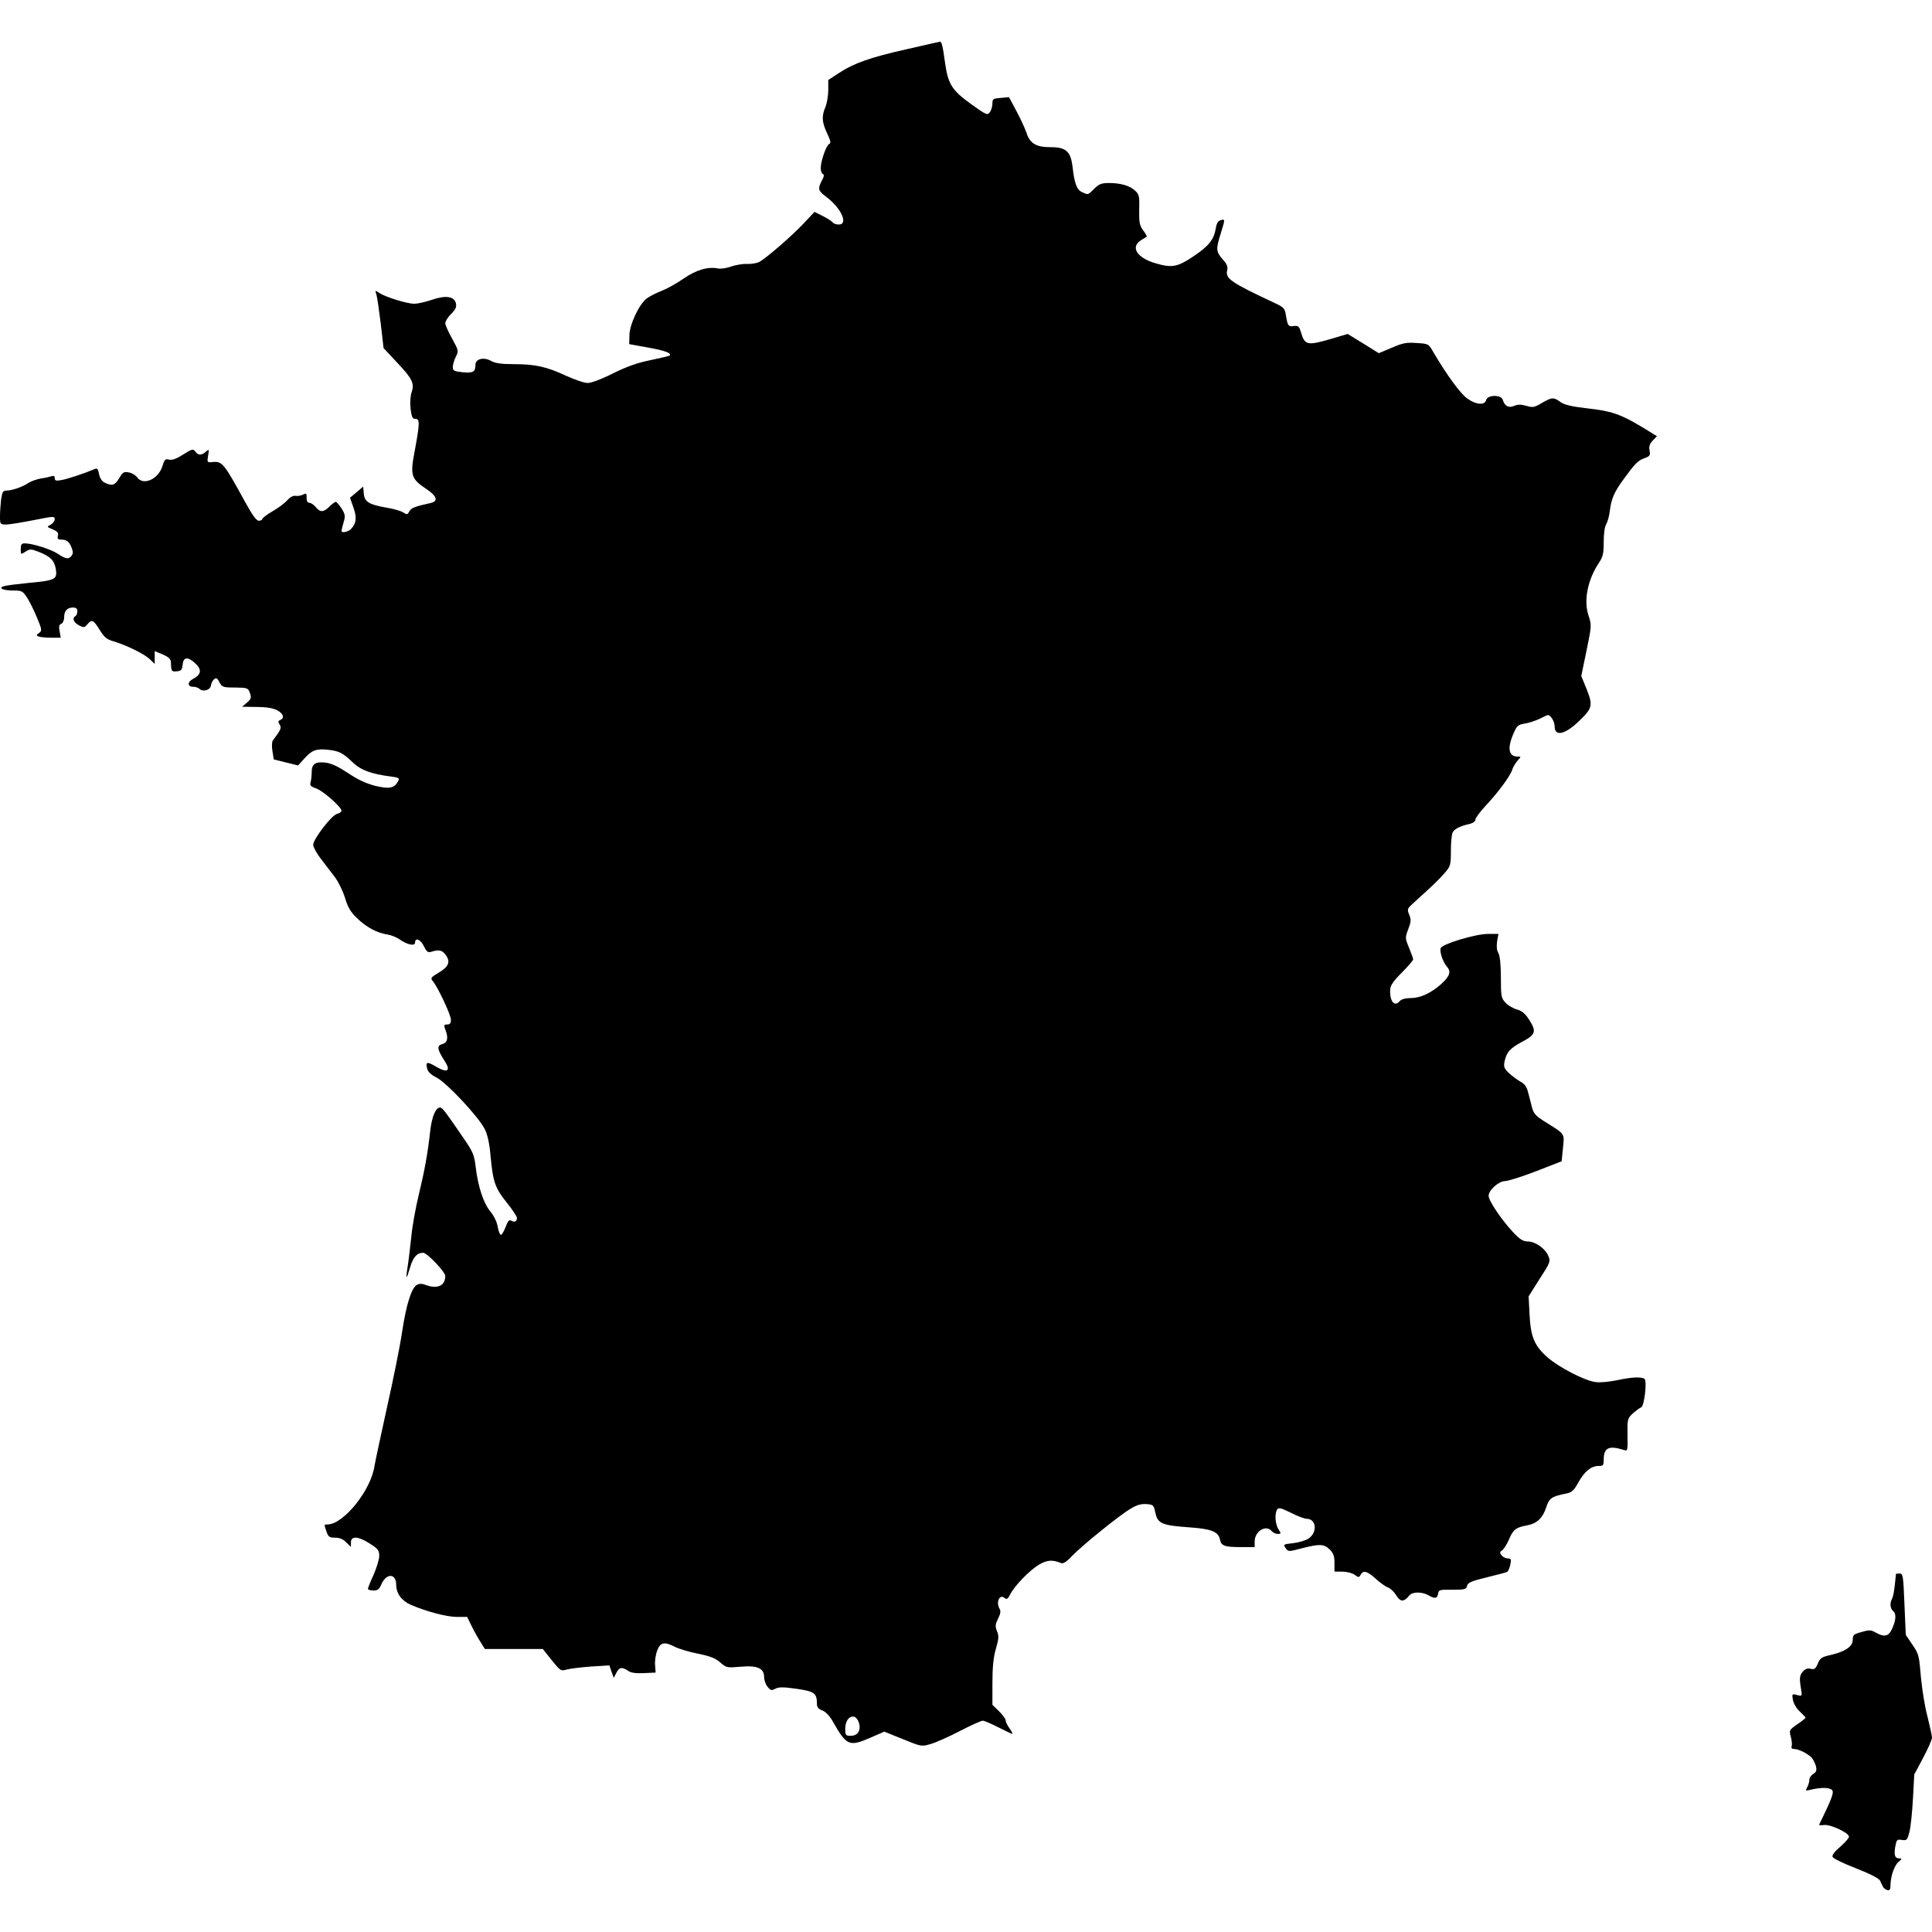
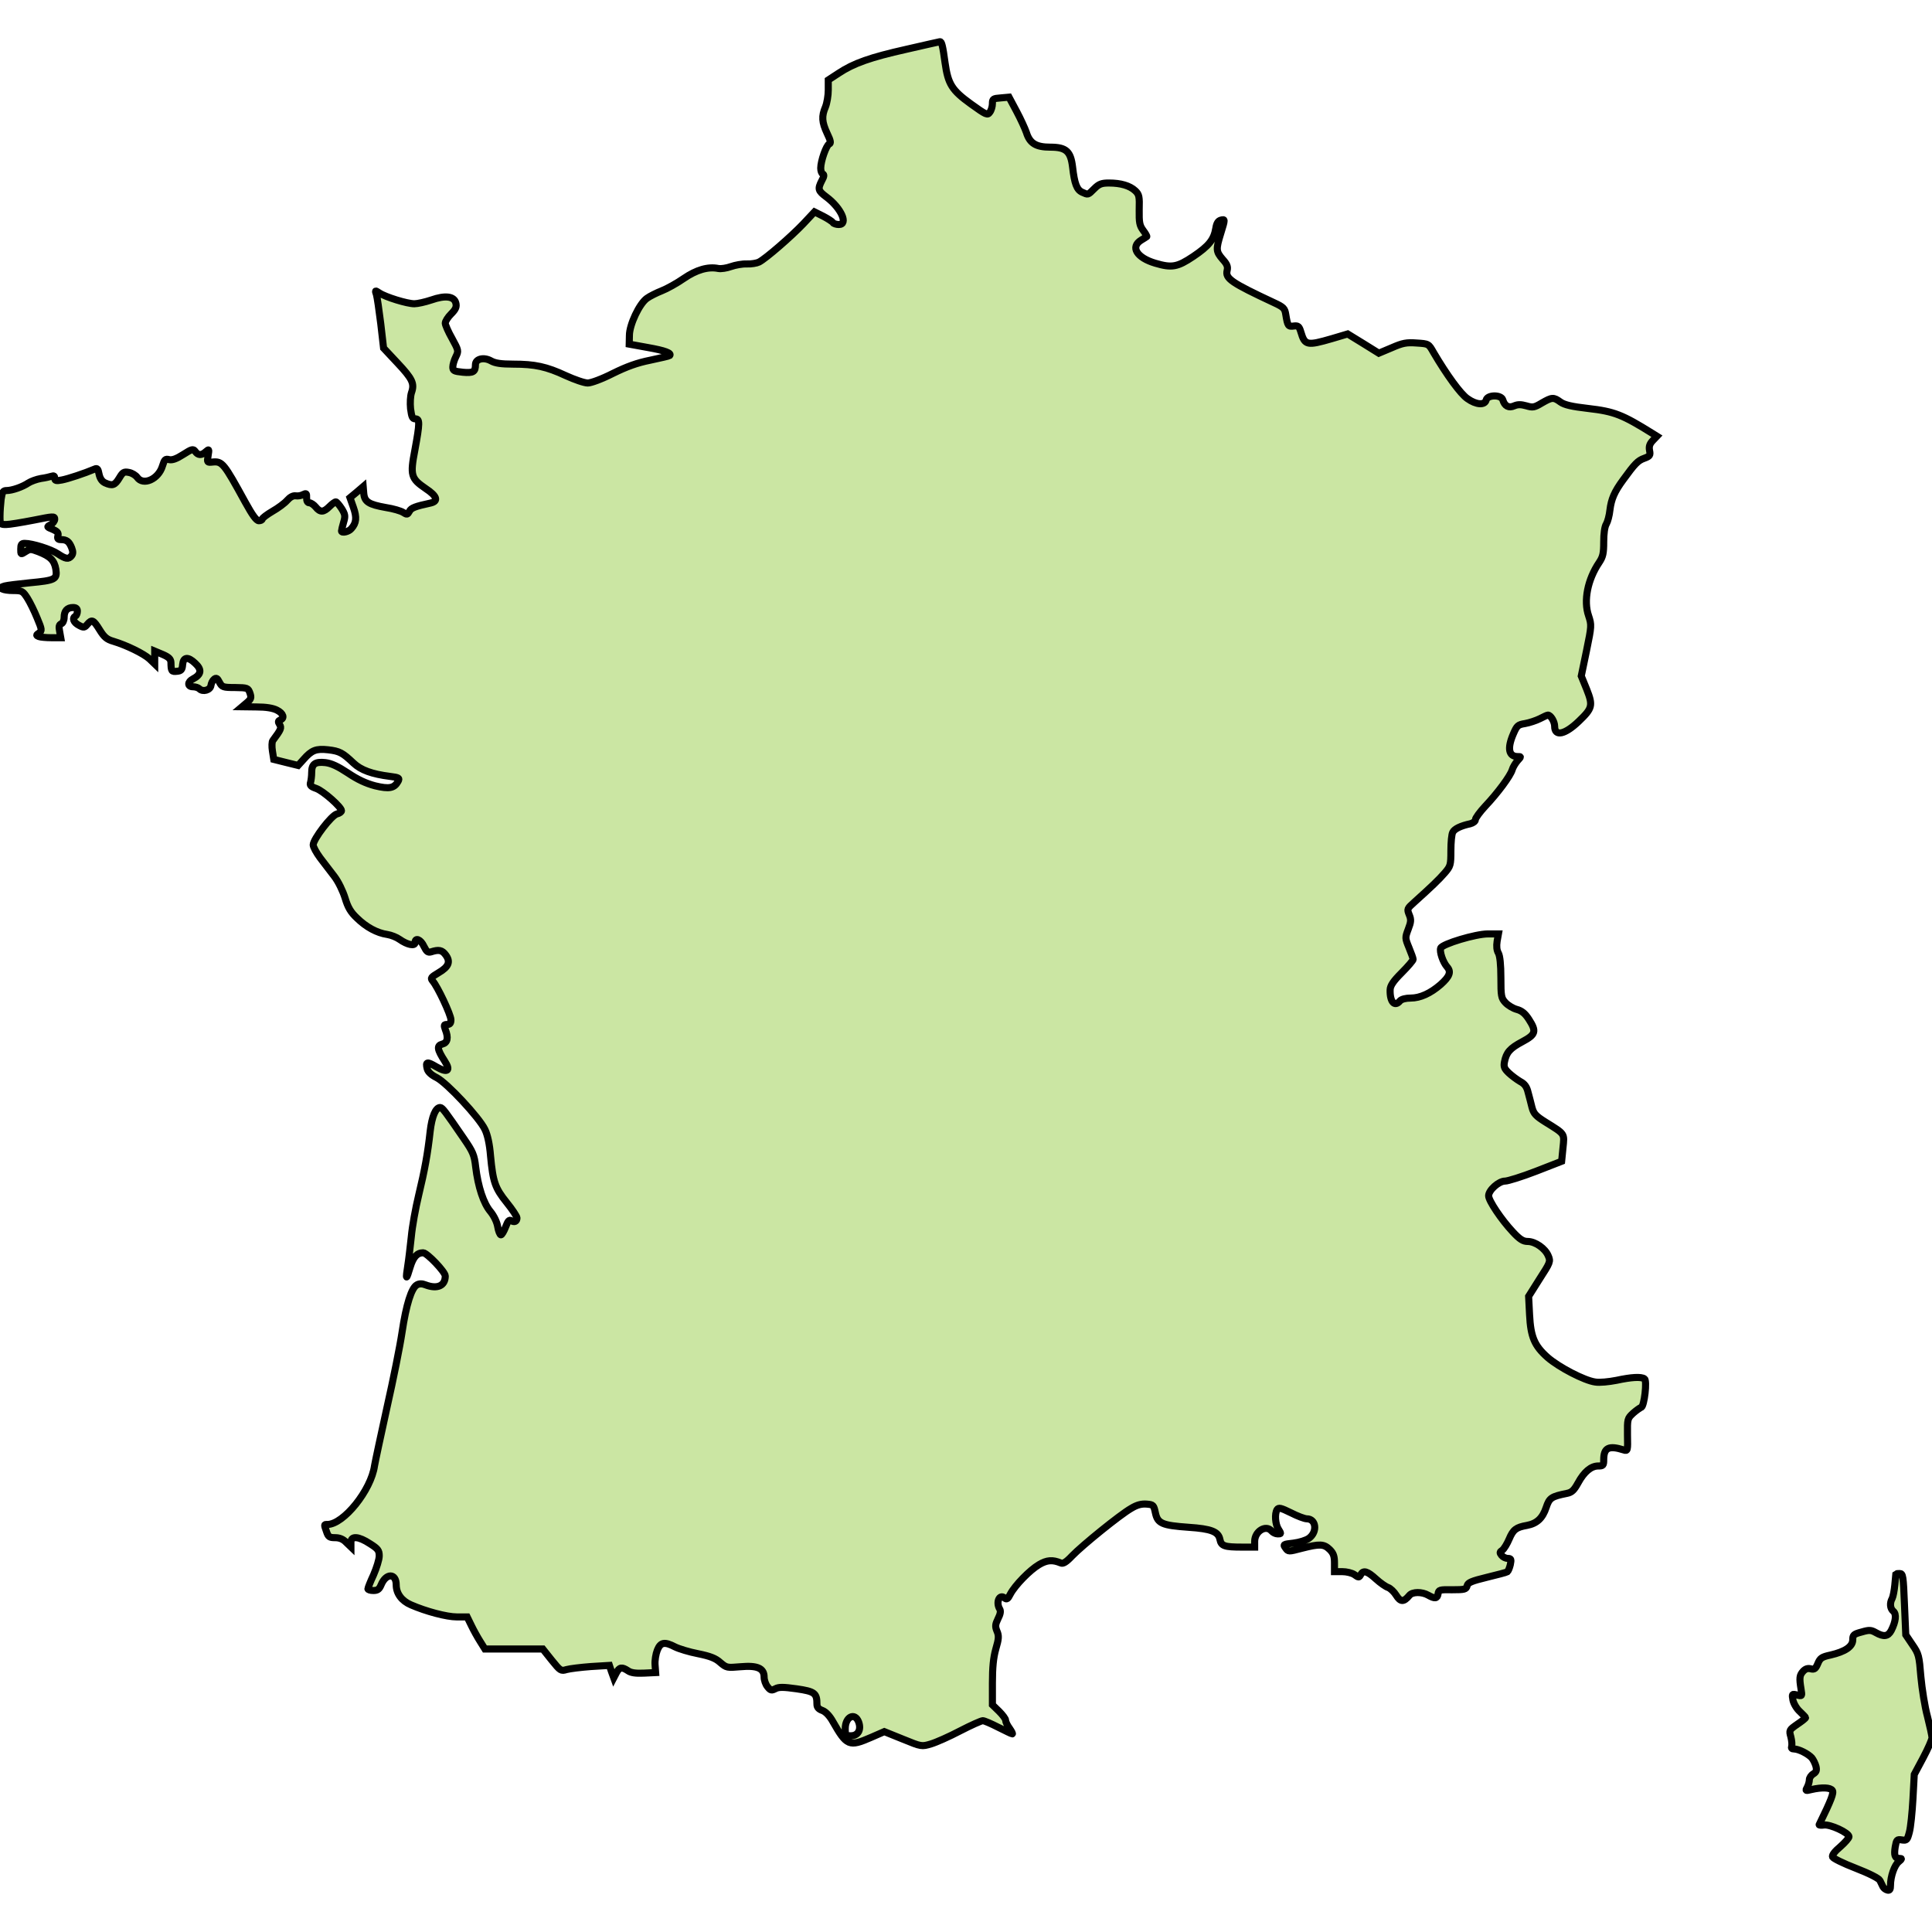
- <svg xmlns="http://www.w3.org/2000/svg" version="1.0" width="1024pt" height="1024pt" viewBox="0 0 1024 1024" preserveAspectRatio="xMidYMid meet">
-   <g transform="translate(0,1024) scale(0.1,-0.1)" fill="#000000" stroke="none">
-     <path d="M4805 9979 c-192 -43 -280 -74 -360 -127 l-55 -36 0 -53 c0 -30 -7 -70 -15 -90 -21 -49 -19 -80 9 -140 19 -39 21 -53 11 -56 -15 -6 -45 -90 -45 -128 0 -15 5 -29 11 -31 8 -3 7 -14 -5 -35 -23 -45 -20 -54 24 -87 78 -58 118 -146 66 -146 -14 0 -28 5 -31 10 -4 6 -27 21 -52 34 l-46 23 -60 -64 c-63 -66 -196 -182 -234 -202 -12 -6 -41 -11 -65 -10 -24 1 -61 -6 -84 -14 -22 -8 -53 -13 -67 -10 -54 11 -116 -7 -183 -53 -36 -25 -88 -54 -116 -65 -28 -11 -64 -29 -79 -40 -40 -28 -93 -140 -93 -197 l-1 -46 99 -18 c91 -16 128 -30 115 -43 -3 -2 -49 -13 -102 -24 -70 -14 -125 -34 -198 -70 -59 -30 -116 -51 -134 -51 -18 0 -70 18 -116 39 -103 48 -164 61 -279 61 -64 0 -96 5 -117 17 -39 22 -83 11 -83 -20 0 -38 -12 -45 -67 -40 -47 5 -53 8 -53 28 0 12 7 36 16 54 15 31 15 33 -20 97 -20 35 -36 72 -36 81 0 10 14 32 31 49 25 25 30 38 25 58 -9 36 -56 42 -130 16 -33 -11 -73 -20 -90 -20 -38 0 -152 35 -185 57 -23 15 -24 15 -16 -8 4 -13 14 -82 23 -154 l15 -130 73 -78 c80 -85 92 -110 75 -158 -6 -18 -8 -55 -5 -85 6 -44 10 -54 25 -54 25 0 24 -23 -2 -165 -26 -135 -21 -151 58 -205 59 -39 68 -66 26 -76 -83 -18 -104 -26 -113 -44 -10 -18 -13 -19 -33 -6 -12 8 -53 20 -92 26 -90 16 -113 30 -117 75 l-3 36 -35 -30 -35 -29 18 -51 c19 -54 16 -83 -11 -113 -14 -17 -52 -25 -52 -12 0 4 5 24 11 45 10 33 9 42 -10 73 -13 20 -27 36 -31 36 -5 0 -20 -11 -34 -25 -31 -31 -49 -32 -73 -2 -10 12 -25 22 -33 22 -10 0 -15 9 -15 27 1 23 -2 25 -18 17 -10 -6 -28 -9 -40 -7 -14 2 -30 -7 -45 -24 -13 -15 -48 -41 -78 -58 -29 -17 -54 -36 -54 -41 0 -5 -8 -9 -18 -9 -13 0 -34 29 -72 98 -114 208 -122 218 -174 213 -28 -3 -29 -2 -23 34 6 35 5 36 -12 21 -23 -21 -41 -20 -56 1 -11 15 -17 14 -64 -16 -36 -23 -58 -31 -75 -27 -20 5 -24 1 -35 -34 -21 -70 -102 -106 -134 -60 -8 11 -27 23 -44 26 -26 5 -32 2 -51 -30 -23 -38 -36 -43 -76 -25 -16 8 -26 23 -31 46 -5 28 -10 33 -23 27 -54 -23 -142 -52 -174 -58 -31 -6 -38 -4 -38 10 0 11 -5 14 -16 10 -9 -3 -34 -9 -57 -12 -23 -4 -53 -15 -67 -24 -31 -21 -86 -40 -115 -40 -19 0 -23 -7 -29 -46 -3 -26 -6 -66 -6 -90 0 -43 1 -44 33 -44 17 0 83 11 145 23 105 21 112 22 112 5 0 -9 -10 -23 -22 -29 -21 -11 -20 -12 12 -25 25 -11 31 -19 27 -34 -4 -15 0 -20 16 -20 31 0 44 -11 57 -44 8 -21 7 -32 -1 -42 -16 -20 -31 -17 -73 11 -36 24 -134 55 -175 55 -17 0 -21 -6 -21 -30 0 -30 0 -30 25 -14 24 15 28 15 68 0 64 -25 85 -46 93 -93 8 -54 -3 -59 -139 -72 -59 -6 -118 -13 -133 -17 -38 -10 -10 -24 48 -24 45 0 49 -3 73 -40 14 -22 37 -69 52 -106 26 -62 26 -67 10 -79 -16 -11 -16 -13 -1 -19 8 -3 38 -6 66 -6 l50 0 -6 34 c-5 25 -3 35 9 40 8 3 15 18 15 34 0 34 16 52 47 52 16 0 23 -6 23 -19 0 -11 -4 -23 -10 -26 -19 -12 -10 -34 18 -49 26 -14 30 -13 45 5 24 28 32 24 65 -29 24 -39 38 -51 73 -61 70 -21 162 -66 192 -94 l27 -26 0 34 0 34 43 -18 c32 -14 42 -24 43 -42 1 -47 3 -50 32 -47 22 2 28 8 30 36 4 40 28 43 66 7 37 -34 34 -60 -12 -84 -29 -15 -29 -41 1 -41 13 0 28 -5 34 -11 18 -18 58 -7 61 18 2 12 9 27 17 33 11 9 17 6 28 -16 14 -26 19 -28 83 -28 66 -1 69 -2 79 -30 8 -24 6 -31 -16 -50 l-26 -22 76 -1 c51 0 88 -6 109 -17 34 -17 42 -43 17 -52 -11 -5 -12 -10 -3 -24 11 -18 8 -26 -36 -85 -5 -6 -6 -32 -2 -56 l7 -44 64 -16 65 -16 29 32 c43 49 66 58 130 51 61 -7 77 -16 134 -70 40 -38 99 -59 194 -71 48 -6 52 -9 43 -26 -20 -37 -47 -42 -122 -24 -49 13 -92 33 -144 68 -53 35 -87 51 -119 55 -55 6 -73 -7 -73 -52 0 -19 -3 -42 -6 -53 -5 -15 1 -22 30 -32 37 -13 134 -99 134 -118 0 -6 -11 -14 -24 -17 -29 -7 -126 -134 -126 -164 0 -11 17 -42 37 -69 20 -26 54 -70 75 -98 21 -27 46 -79 57 -115 15 -50 30 -75 63 -106 49 -48 106 -79 161 -87 20 -3 50 -15 65 -26 41 -29 82 -37 82 -17 0 29 30 17 47 -20 14 -28 21 -34 38 -29 40 13 58 10 77 -16 27 -36 17 -63 -38 -95 -40 -24 -43 -28 -31 -43 26 -29 97 -180 97 -206 0 -18 -5 -25 -20 -25 -17 0 -18 -3 -10 -26 18 -45 12 -71 -16 -78 -30 -8 -27 -28 13 -90 34 -52 15 -65 -45 -30 -49 29 -57 27 -48 -10 4 -17 21 -33 51 -48 54 -28 225 -211 255 -274 14 -28 25 -78 30 -141 13 -138 24 -170 86 -247 30 -37 54 -74 54 -81 0 -19 -13 -25 -30 -15 -11 7 -18 -1 -30 -33 -9 -23 -20 -42 -25 -42 -5 0 -13 19 -17 43 -4 25 -20 58 -39 81 -36 43 -65 129 -78 237 -7 63 -15 80 -63 150 -100 146 -113 163 -125 164 -24 0 -44 -48 -53 -126 -13 -118 -29 -206 -61 -339 -16 -66 -34 -165 -39 -220 -6 -55 -14 -125 -19 -155 -5 -30 -8 -56 -6 -58 2 -2 10 21 19 52 16 53 36 76 69 76 20 0 117 -101 117 -123 0 -52 -42 -71 -105 -47 -17 7 -33 7 -45 0 -29 -15 -57 -104 -79 -251 -11 -74 -47 -253 -80 -399 -32 -146 -62 -285 -66 -309 -18 -129 -164 -311 -250 -311 -18 0 -18 1 -4 -39 9 -27 16 -31 45 -31 24 0 43 -8 59 -25 l25 -24 0 24 c0 36 40 33 101 -7 43 -27 49 -36 49 -65 0 -18 -14 -63 -30 -100 -17 -36 -30 -70 -30 -74 0 -5 13 -9 29 -9 22 0 31 6 41 30 26 63 80 63 80 0 0 -46 29 -85 78 -106 80 -35 190 -64 243 -64 l55 0 22 -45 c12 -25 33 -63 47 -85 l25 -40 154 0 153 0 47 -59 c46 -57 49 -59 79 -50 18 5 76 12 129 16 l98 6 11 -33 12 -33 14 27 c16 30 29 32 61 11 15 -11 40 -15 84 -13 l63 3 -3 41 c-2 23 4 58 12 78 17 42 38 46 94 17 20 -10 75 -27 122 -36 64 -13 93 -24 118 -47 33 -28 36 -28 107 -22 89 8 125 -8 125 -55 0 -16 8 -39 18 -51 16 -20 21 -21 41 -11 18 10 42 10 113 0 96 -14 108 -23 108 -82 0 -16 9 -26 29 -33 18 -7 39 -29 56 -60 73 -128 86 -133 201 -83 l71 31 99 -40 c98 -40 99 -40 149 -25 27 8 97 39 154 69 58 30 112 54 120 54 8 0 45 -16 82 -35 38 -19 71 -35 74 -35 4 0 -3 13 -14 29 -12 16 -21 35 -21 43 0 8 -16 29 -35 48 l-35 34 0 115 c0 83 5 135 18 181 16 54 17 70 6 95 -10 25 -9 35 6 66 12 23 15 40 9 50 -22 36 -2 83 26 59 11 -9 17 -5 30 21 25 47 103 127 152 156 42 25 72 27 115 9 12 -6 29 4 60 37 55 57 255 219 313 252 31 19 55 25 82 23 36 -3 38 -5 47 -47 12 -56 36 -66 176 -76 120 -8 158 -23 166 -65 7 -34 24 -40 117 -40 l67 0 0 30 c0 54 60 91 90 55 7 -8 21 -15 32 -15 19 0 19 1 4 25 -17 26 -21 82 -7 104 8 12 20 9 73 -17 35 -18 73 -32 84 -32 50 0 58 -69 12 -103 -15 -11 -51 -22 -83 -26 -54 -6 -55 -7 -41 -26 14 -20 15 -20 87 -1 95 24 116 23 147 -7 20 -20 25 -36 25 -71 l0 -46 41 0 c23 0 52 -7 65 -16 22 -16 24 -16 33 0 14 25 35 19 81 -23 23 -21 52 -41 64 -45 12 -4 32 -23 43 -41 23 -37 40 -37 70 -1 16 20 67 20 100 1 35 -20 48 -18 52 7 3 22 8 23 76 22 65 0 73 2 78 21 4 17 23 25 105 45 54 13 103 26 108 29 5 4 12 21 16 38 6 28 4 33 -13 33 -11 0 -26 7 -33 16 -11 14 -11 18 4 28 9 7 25 33 36 59 21 50 37 62 94 72 53 10 83 38 102 95 17 51 27 58 111 75 25 5 37 17 58 55 32 59 69 90 107 90 26 0 29 3 29 33 0 64 27 77 106 52 21 -7 22 -4 20 80 -1 85 0 87 30 115 17 15 37 29 43 31 16 6 32 142 17 151 -18 12 -69 9 -148 -8 -41 -8 -90 -13 -113 -9 -58 8 -192 78 -252 130 -70 62 -90 108 -96 227 l-5 97 58 92 c57 88 59 93 46 123 -16 39 -69 76 -109 76 -24 0 -42 11 -79 51 -60 64 -128 165 -128 191 0 30 54 78 87 78 15 0 89 23 164 52 l136 53 7 70 c8 79 13 72 -93 138 -51 32 -62 44 -71 77 -5 22 -15 58 -21 81 -7 30 -19 45 -42 57 -17 10 -44 30 -60 45 -24 23 -28 33 -23 59 10 50 29 72 95 107 71 38 76 54 34 119 -20 31 -38 45 -64 52 -19 5 -46 21 -60 36 -22 24 -24 33 -24 132 0 69 -5 115 -13 130 -9 15 -11 37 -7 63 l7 39 -56 0 c-65 0 -241 -53 -250 -75 -7 -19 12 -75 34 -100 23 -26 13 -51 -34 -93 -54 -47 -109 -72 -159 -72 -27 0 -49 -6 -57 -15 -28 -34 -54 -5 -52 59 1 22 16 45 61 90 34 34 61 66 61 71 0 5 -10 33 -22 62 -21 51 -21 53 -4 98 15 39 16 51 5 77 -12 30 -11 32 27 66 90 81 131 120 162 156 30 35 32 41 32 117 0 44 4 88 10 98 9 18 42 34 93 45 15 4 27 13 27 22 0 8 24 41 53 72 66 70 132 159 142 192 4 14 17 35 28 48 20 22 20 22 1 22 -48 0 -56 44 -23 120 19 44 24 49 62 55 23 4 59 16 79 26 21 11 39 19 42 19 15 0 36 -35 36 -60 0 -55 54 -44 128 27 72 69 76 83 42 169 l-29 71 28 135 c27 131 27 135 11 184 -28 80 -5 193 56 283 20 30 24 48 24 109 0 44 5 81 14 95 7 12 16 45 19 74 7 57 23 96 71 161 61 84 77 101 111 113 30 11 33 16 28 41 -4 21 0 35 17 53 l22 23 -24 15 c-159 99 -201 116 -340 132 -87 10 -126 19 -147 34 -37 27 -45 26 -99 -5 -40 -24 -48 -25 -82 -15 -29 8 -45 8 -64 0 -29 -13 -51 -2 -61 32 -9 28 -81 27 -88 -1 -7 -29 -53 -26 -99 7 -36 24 -110 126 -180 245 -26 46 -26 46 -90 50 -53 4 -74 0 -131 -25 l-69 -29 -82 51 -83 51 -84 -25 c-131 -38 -143 -36 -164 35 -9 30 -14 35 -38 32 -29 -4 -32 0 -42 60 -5 33 -11 40 -63 64 -227 106 -258 128 -248 170 5 20 0 34 -24 60 -35 41 -36 52 -10 136 24 78 24 77 0 71 -14 -4 -22 -17 -26 -43 -10 -60 -36 -93 -119 -149 -85 -57 -114 -62 -202 -36 -98 29 -133 86 -75 122 15 9 29 18 30 19 2 1 -6 16 -19 33 -19 26 -22 41 -21 109 2 70 0 81 -21 101 -29 27 -77 41 -139 41 -39 0 -53 -5 -78 -30 -35 -35 -32 -33 -64 -19 -29 13 -41 46 -51 133 -10 84 -34 106 -118 106 -76 0 -109 20 -127 78 -7 20 -30 71 -52 112 l-40 75 -44 -4 c-40 -3 -44 -5 -44 -30 0 -15 -6 -36 -14 -46 -12 -17 -18 -15 -100 44 -101 73 -121 105 -137 218 -12 89 -18 113 -27 112 -4 -1 -83 -18 -177 -40z m-254 -8866 c15 -41 -3 -73 -41 -73 -28 0 -30 2 -30 38 0 63 51 88 71 35z" />
-     <path d="M10049 1898 c0 -2 -3 -28 -6 -58 -3 -30 -9 -62 -14 -72 -14 -25 -11 -54 6 -68 18 -15 13 -55 -11 -102 -17 -32 -40 -35 -82 -11 -25 14 -34 15 -75 3 -42 -11 -47 -16 -47 -41 0 -36 -40 -63 -118 -81 -46 -10 -55 -16 -67 -45 -12 -28 -18 -33 -38 -28 -15 4 -28 0 -40 -13 -19 -21 -21 -35 -11 -95 6 -37 6 -38 -21 -31 -27 7 -28 6 -22 -27 4 -19 20 -46 37 -61 16 -15 30 -30 30 -32 0 -3 -20 -19 -44 -35 -43 -30 -44 -32 -34 -67 5 -20 7 -42 4 -50 -3 -9 1 -14 13 -14 24 0 74 -25 94 -47 8 -10 18 -30 22 -45 5 -21 2 -30 -14 -40 -12 -7 -21 -21 -21 -31 0 -10 -5 -28 -11 -39 -11 -20 -10 -21 22 -13 56 13 101 11 111 -5 8 -13 -5 -48 -70 -181 -1 -3 10 -4 25 -2 33 5 133 -41 133 -62 0 -7 -21 -31 -46 -53 -29 -24 -45 -45 -41 -54 3 -8 58 -35 123 -60 72 -28 123 -54 128 -65 5 -10 12 -25 16 -33 4 -8 15 -16 24 -18 12 -3 16 4 16 25 0 48 21 107 43 125 18 15 19 18 5 18 -25 0 -30 16 -23 61 7 38 9 41 35 37 26 -4 29 -1 40 41 7 25 15 105 19 176 l7 130 47 88 c26 49 47 97 47 107 0 10 -11 60 -24 112 -14 51 -29 146 -35 211 -9 111 -11 121 -45 170 l-35 52 -7 163 c-6 149 -8 162 -25 162 -11 0 -19 -1 -20 -2z" />
+ <svg xmlns="http://www.w3.org/2000/svg" version="1.0" width="1024pt" height="1024pt" viewBox="0 0 1024 1024" preserveAspectRatio="xMidYMid meet" id="svg10">
+   <defs id="defs14" />
+   <g transform="translate(0,1024) scale(0.1,-0.1)" fill="#000000" stroke="none" id="g8" style="fill:#cbe6a3;fill-opacity:1;stroke:#000000;stroke-opacity:1;stroke-width:37.5;stroke-miterlimit:4;stroke-dasharray:none">
+     <path d="M4805 9979 c-192 -43 -280 -74 -360 -127 l-55 -36 0 -53 c0 -30 -7 -70 -15 -90 -21 -49 -19 -80 9 -140 19 -39 21 -53 11 -56 -15 -6 -45 -90 -45 -128 0 -15 5 -29 11 -31 8 -3 7 -14 -5 -35 -23 -45 -20 -54 24 -87 78 -58 118 -146 66 -146 -14 0 -28 5 -31 10 -4 6 -27 21 -52 34 l-46 23 -60 -64 c-63 -66 -196 -182 -234 -202 -12 -6 -41 -11 -65 -10 -24 1 -61 -6 -84 -14 -22 -8 -53 -13 -67 -10 -54 11 -116 -7 -183 -53 -36 -25 -88 -54 -116 -65 -28 -11 -64 -29 -79 -40 -40 -28 -93 -140 -93 -197 l-1 -46 99 -18 c91 -16 128 -30 115 -43 -3 -2 -49 -13 -102 -24 -70 -14 -125 -34 -198 -70 -59 -30 -116 -51 -134 -51 -18 0 -70 18 -116 39 -103 48 -164 61 -279 61 -64 0 -96 5 -117 17 -39 22 -83 11 -83 -20 0 -38 -12 -45 -67 -40 -47 5 -53 8 -53 28 0 12 7 36 16 54 15 31 15 33 -20 97 -20 35 -36 72 -36 81 0 10 14 32 31 49 25 25 30 38 25 58 -9 36 -56 42 -130 16 -33 -11 -73 -20 -90 -20 -38 0 -152 35 -185 57 -23 15 -24 15 -16 -8 4 -13 14 -82 23 -154 l15 -130 73 -78 c80 -85 92 -110 75 -158 -6 -18 -8 -55 -5 -85 6 -44 10 -54 25 -54 25 0 24 -23 -2 -165 -26 -135 -21 -151 58 -205 59 -39 68 -66 26 -76 -83 -18 -104 -26 -113 -44 -10 -18 -13 -19 -33 -6 -12 8 -53 20 -92 26 -90 16 -113 30 -117 75 l-3 36 -35 -30 -35 -29 18 -51 c19 -54 16 -83 -11 -113 -14 -17 -52 -25 -52 -12 0 4 5 24 11 45 10 33 9 42 -10 73 -13 20 -27 36 -31 36 -5 0 -20 -11 -34 -25 -31 -31 -49 -32 -73 -2 -10 12 -25 22 -33 22 -10 0 -15 9 -15 27 1 23 -2 25 -18 17 -10 -6 -28 -9 -40 -7 -14 2 -30 -7 -45 -24 -13 -15 -48 -41 -78 -58 -29 -17 -54 -36 -54 -41 0 -5 -8 -9 -18 -9 -13 0 -34 29 -72 98 -114 208 -122 218 -174 213 -28 -3 -29 -2 -23 34 6 35 5 36 -12 21 -23 -21 -41 -20 -56 1 -11 15 -17 14 -64 -16 -36 -23 -58 -31 -75 -27 -20 5 -24 1 -35 -34 -21 -70 -102 -106 -134 -60 -8 11 -27 23 -44 26 -26 5 -32 2 -51 -30 -23 -38 -36 -43 -76 -25 -16 8 -26 23 -31 46 -5 28 -10 33 -23 27 -54 -23 -142 -52 -174 -58 -31 -6 -38 -4 -38 10 0 11 -5 14 -16 10 -9 -3 -34 -9 -57 -12 -23 -4 -53 -15 -67 -24 -31 -21 -86 -40 -115 -40 -19 0 -23 -7 -29 -46 -3 -26 -6 -66 -6 -90 0 -43 1 -44 33 -44 17 0 83 11 145 23 105 21 112 22 112 5 0 -9 -10 -23 -22 -29 -21 -11 -20 -12 12 -25 25 -11 31 -19 27 -34 -4 -15 0 -20 16 -20 31 0 44 -11 57 -44 8 -21 7 -32 -1 -42 -16 -20 -31 -17 -73 11 -36 24 -134 55 -175 55 -17 0 -21 -6 -21 -30 0 -30 0 -30 25 -14 24 15 28 15 68 0 64 -25 85 -46 93 -93 8 -54 -3 -59 -139 -72 -59 -6 -118 -13 -133 -17 -38 -10 -10 -24 48 -24 45 0 49 -3 73 -40 14 -22 37 -69 52 -106 26 -62 26 -67 10 -79 -16 -11 -16 -13 -1 -19 8 -3 38 -6 66 -6 l50 0 -6 34 c-5 25 -3 35 9 40 8 3 15 18 15 34 0 34 16 52 47 52 16 0 23 -6 23 -19 0 -11 -4 -23 -10 -26 -19 -12 -10 -34 18 -49 26 -14 30 -13 45 5 24 28 32 24 65 -29 24 -39 38 -51 73 -61 70 -21 162 -66 192 -94 l27 -26 0 34 0 34 43 -18 c32 -14 42 -24 43 -42 1 -47 3 -50 32 -47 22 2 28 8 30 36 4 40 28 43 66 7 37 -34 34 -60 -12 -84 -29 -15 -29 -41 1 -41 13 0 28 -5 34 -11 18 -18 58 -7 61 18 2 12 9 27 17 33 11 9 17 6 28 -16 14 -26 19 -28 83 -28 66 -1 69 -2 79 -30 8 -24 6 -31 -16 -50 l-26 -22 76 -1 c51 0 88 -6 109 -17 34 -17 42 -43 17 -52 -11 -5 -12 -10 -3 -24 11 -18 8 -26 -36 -85 -5 -6 -6 -32 -2 -56 l7 -44 64 -16 65 -16 29 32 c43 49 66 58 130 51 61 -7 77 -16 134 -70 40 -38 99 -59 194 -71 48 -6 52 -9 43 -26 -20 -37 -47 -42 -122 -24 -49 13 -92 33 -144 68 -53 35 -87 51 -119 55 -55 6 -73 -7 -73 -52 0 -19 -3 -42 -6 -53 -5 -15 1 -22 30 -32 37 -13 134 -99 134 -118 0 -6 -11 -14 -24 -17 -29 -7 -126 -134 -126 -164 0 -11 17 -42 37 -69 20 -26 54 -70 75 -98 21 -27 46 -79 57 -115 15 -50 30 -75 63 -106 49 -48 106 -79 161 -87 20 -3 50 -15 65 -26 41 -29 82 -37 82 -17 0 29 30 17 47 -20 14 -28 21 -34 38 -29 40 13 58 10 77 -16 27 -36 17 -63 -38 -95 -40 -24 -43 -28 -31 -43 26 -29 97 -180 97 -206 0 -18 -5 -25 -20 -25 -17 0 -18 -3 -10 -26 18 -45 12 -71 -16 -78 -30 -8 -27 -28 13 -90 34 -52 15 -65 -45 -30 -49 29 -57 27 -48 -10 4 -17 21 -33 51 -48 54 -28 225 -211 255 -274 14 -28 25 -78 30 -141 13 -138 24 -170 86 -247 30 -37 54 -74 54 -81 0 -19 -13 -25 -30 -15 -11 7 -18 -1 -30 -33 -9 -23 -20 -42 -25 -42 -5 0 -13 19 -17 43 -4 25 -20 58 -39 81 -36 43 -65 129 -78 237 -7 63 -15 80 -63 150 -100 146 -113 163 -125 164 -24 0 -44 -48 -53 -126 -13 -118 -29 -206 -61 -339 -16 -66 -34 -165 -39 -220 -6 -55 -14 -125 -19 -155 -5 -30 -8 -56 -6 -58 2 -2 10 21 19 52 16 53 36 76 69 76 20 0 117 -101 117 -123 0 -52 -42 -71 -105 -47 -17 7 -33 7 -45 0 -29 -15 -57 -104 -79 -251 -11 -74 -47 -253 -80 -399 -32 -146 -62 -285 -66 -309 -18 -129 -164 -311 -250 -311 -18 0 -18 1 -4 -39 9 -27 16 -31 45 -31 24 0 43 -8 59 -25 l25 -24 0 24 c0 36 40 33 101 -7 43 -27 49 -36 49 -65 0 -18 -14 -63 -30 -100 -17 -36 -30 -70 -30 -74 0 -5 13 -9 29 -9 22 0 31 6 41 30 26 63 80 63 80 0 0 -46 29 -85 78 -106 80 -35 190 -64 243 -64 l55 0 22 -45 c12 -25 33 -63 47 -85 l25 -40 154 0 153 0 47 -59 c46 -57 49 -59 79 -50 18 5 76 12 129 16 l98 6 11 -33 12 -33 14 27 c16 30 29 32 61 11 15 -11 40 -15 84 -13 l63 3 -3 41 c-2 23 4 58 12 78 17 42 38 46 94 17 20 -10 75 -27 122 -36 64 -13 93 -24 118 -47 33 -28 36 -28 107 -22 89 8 125 -8 125 -55 0 -16 8 -39 18 -51 16 -20 21 -21 41 -11 18 10 42 10 113 0 96 -14 108 -23 108 -82 0 -16 9 -26 29 -33 18 -7 39 -29 56 -60 73 -128 86 -133 201 -83 l71 31 99 -40 c98 -40 99 -40 149 -25 27 8 97 39 154 69 58 30 112 54 120 54 8 0 45 -16 82 -35 38 -19 71 -35 74 -35 4 0 -3 13 -14 29 -12 16 -21 35 -21 43 0 8 -16 29 -35 48 l-35 34 0 115 c0 83 5 135 18 181 16 54 17 70 6 95 -10 25 -9 35 6 66 12 23 15 40 9 50 -22 36 -2 83 26 59 11 -9 17 -5 30 21 25 47 103 127 152 156 42 25 72 27 115 9 12 -6 29 4 60 37 55 57 255 219 313 252 31 19 55 25 82 23 36 -3 38 -5 47 -47 12 -56 36 -66 176 -76 120 -8 158 -23 166 -65 7 -34 24 -40 117 -40 l67 0 0 30 c0 54 60 91 90 55 7 -8 21 -15 32 -15 19 0 19 1 4 25 -17 26 -21 82 -7 104 8 12 20 9 73 -17 35 -18 73 -32 84 -32 50 0 58 -69 12 -103 -15 -11 -51 -22 -83 -26 -54 -6 -55 -7 -41 -26 14 -20 15 -20 87 -1 95 24 116 23 147 -7 20 -20 25 -36 25 -71 l0 -46 41 0 c23 0 52 -7 65 -16 22 -16 24 -16 33 0 14 25 35 19 81 -23 23 -21 52 -41 64 -45 12 -4 32 -23 43 -41 23 -37 40 -37 70 -1 16 20 67 20 100 1 35 -20 48 -18 52 7 3 22 8 23 76 22 65 0 73 2 78 21 4 17 23 25 105 45 54 13 103 26 108 29 5 4 12 21 16 38 6 28 4 33 -13 33 -11 0 -26 7 -33 16 -11 14 -11 18 4 28 9 7 25 33 36 59 21 50 37 62 94 72 53 10 83 38 102 95 17 51 27 58 111 75 25 5 37 17 58 55 32 59 69 90 107 90 26 0 29 3 29 33 0 64 27 77 106 52 21 -7 22 -4 20 80 -1 85 0 87 30 115 17 15 37 29 43 31 16 6 32 142 17 151 -18 12 -69 9 -148 -8 -41 -8 -90 -13 -113 -9 -58 8 -192 78 -252 130 -70 62 -90 108 -96 227 l-5 97 58 92 c57 88 59 93 46 123 -16 39 -69 76 -109 76 -24 0 -42 11 -79 51 -60 64 -128 165 -128 191 0 30 54 78 87 78 15 0 89 23 164 52 l136 53 7 70 c8 79 13 72 -93 138 -51 32 -62 44 -71 77 -5 22 -15 58 -21 81 -7 30 -19 45 -42 57 -17 10 -44 30 -60 45 -24 23 -28 33 -23 59 10 50 29 72 95 107 71 38 76 54 34 119 -20 31 -38 45 -64 52 -19 5 -46 21 -60 36 -22 24 -24 33 -24 132 0 69 -5 115 -13 130 -9 15 -11 37 -7 63 l7 39 -56 0 c-65 0 -241 -53 -250 -75 -7 -19 12 -75 34 -100 23 -26 13 -51 -34 -93 -54 -47 -109 -72 -159 -72 -27 0 -49 -6 -57 -15 -28 -34 -54 -5 -52 59 1 22 16 45 61 90 34 34 61 66 61 71 0 5 -10 33 -22 62 -21 51 -21 53 -4 98 15 39 16 51 5 77 -12 30 -11 32 27 66 90 81 131 120 162 156 30 35 32 41 32 117 0 44 4 88 10 98 9 18 42 34 93 45 15 4 27 13 27 22 0 8 24 41 53 72 66 70 132 159 142 192 4 14 17 35 28 48 20 22 20 22 1 22 -48 0 -56 44 -23 120 19 44 24 49 62 55 23 4 59 16 79 26 21 11 39 19 42 19 15 0 36 -35 36 -60 0 -55 54 -44 128 27 72 69 76 83 42 169 l-29 71 28 135 c27 131 27 135 11 184 -28 80 -5 193 56 283 20 30 24 48 24 109 0 44 5 81 14 95 7 12 16 45 19 74 7 57 23 96 71 161 61 84 77 101 111 113 30 11 33 16 28 41 -4 21 0 35 17 53 l22 23 -24 15 c-159 99 -201 116 -340 132 -87 10 -126 19 -147 34 -37 27 -45 26 -99 -5 -40 -24 -48 -25 -82 -15 -29 8 -45 8 -64 0 -29 -13 -51 -2 -61 32 -9 28 -81 27 -88 -1 -7 -29 -53 -26 -99 7 -36 24 -110 126 -180 245 -26 46 -26 46 -90 50 -53 4 -74 0 -131 -25 l-69 -29 -82 51 -83 51 -84 -25 c-131 -38 -143 -36 -164 35 -9 30 -14 35 -38 32 -29 -4 -32 0 -42 60 -5 33 -11 40 -63 64 -227 106 -258 128 -248 170 5 20 0 34 -24 60 -35 41 -36 52 -10 136 24 78 24 77 0 71 -14 -4 -22 -17 -26 -43 -10 -60 -36 -93 -119 -149 -85 -57 -114 -62 -202 -36 -98 29 -133 86 -75 122 15 9 29 18 30 19 2 1 -6 16 -19 33 -19 26 -22 41 -21 109 2 70 0 81 -21 101 -29 27 -77 41 -139 41 -39 0 -53 -5 -78 -30 -35 -35 -32 -33 -64 -19 -29 13 -41 46 -51 133 -10 84 -34 106 -118 106 -76 0 -109 20 -127 78 -7 20 -30 71 -52 112 l-40 75 -44 -4 c-40 -3 -44 -5 -44 -30 0 -15 -6 -36 -14 -46 -12 -17 -18 -15 -100 44 -101 73 -121 105 -137 218 -12 89 -18 113 -27 112 -4 -1 -83 -18 -177 -40z m-254 -8866 c15 -41 -3 -73 -41 -73 -28 0 -30 2 -30 38 0 63 51 88 71 35z" id="path4" style="fill:#cbe6a3;fill-opacity:1;stroke:#000000;stroke-opacity:1;stroke-width:37.5;stroke-miterlimit:4;stroke-dasharray:none" />
+     <path d="M10049 1898 c0 -2 -3 -28 -6 -58 -3 -30 -9 -62 -14 -72 -14 -25 -11 -54 6 -68 18 -15 13 -55 -11 -102 -17 -32 -40 -35 -82 -11 -25 14 -34 15 -75 3 -42 -11 -47 -16 -47 -41 0 -36 -40 -63 -118 -81 -46 -10 -55 -16 -67 -45 -12 -28 -18 -33 -38 -28 -15 4 -28 0 -40 -13 -19 -21 -21 -35 -11 -95 6 -37 6 -38 -21 -31 -27 7 -28 6 -22 -27 4 -19 20 -46 37 -61 16 -15 30 -30 30 -32 0 -3 -20 -19 -44 -35 -43 -30 -44 -32 -34 -67 5 -20 7 -42 4 -50 -3 -9 1 -14 13 -14 24 0 74 -25 94 -47 8 -10 18 -30 22 -45 5 -21 2 -30 -14 -40 -12 -7 -21 -21 -21 -31 0 -10 -5 -28 -11 -39 -11 -20 -10 -21 22 -13 56 13 101 11 111 -5 8 -13 -5 -48 -70 -181 -1 -3 10 -4 25 -2 33 5 133 -41 133 -62 0 -7 -21 -31 -46 -53 -29 -24 -45 -45 -41 -54 3 -8 58 -35 123 -60 72 -28 123 -54 128 -65 5 -10 12 -25 16 -33 4 -8 15 -16 24 -18 12 -3 16 4 16 25 0 48 21 107 43 125 18 15 19 18 5 18 -25 0 -30 16 -23 61 7 38 9 41 35 37 26 -4 29 -1 40 41 7 25 15 105 19 176 l7 130 47 88 c26 49 47 97 47 107 0 10 -11 60 -24 112 -14 51 -29 146 -35 211 -9 111 -11 121 -45 170 l-35 52 -7 163 c-6 149 -8 162 -25 162 -11 0 -19 -1 -20 -2z" id="path6" style="fill:#cbe6a3;fill-opacity:1;stroke:#000000;stroke-opacity:1;stroke-width:37.5;stroke-miterlimit:4;stroke-dasharray:none" />
  </g>
</svg>
